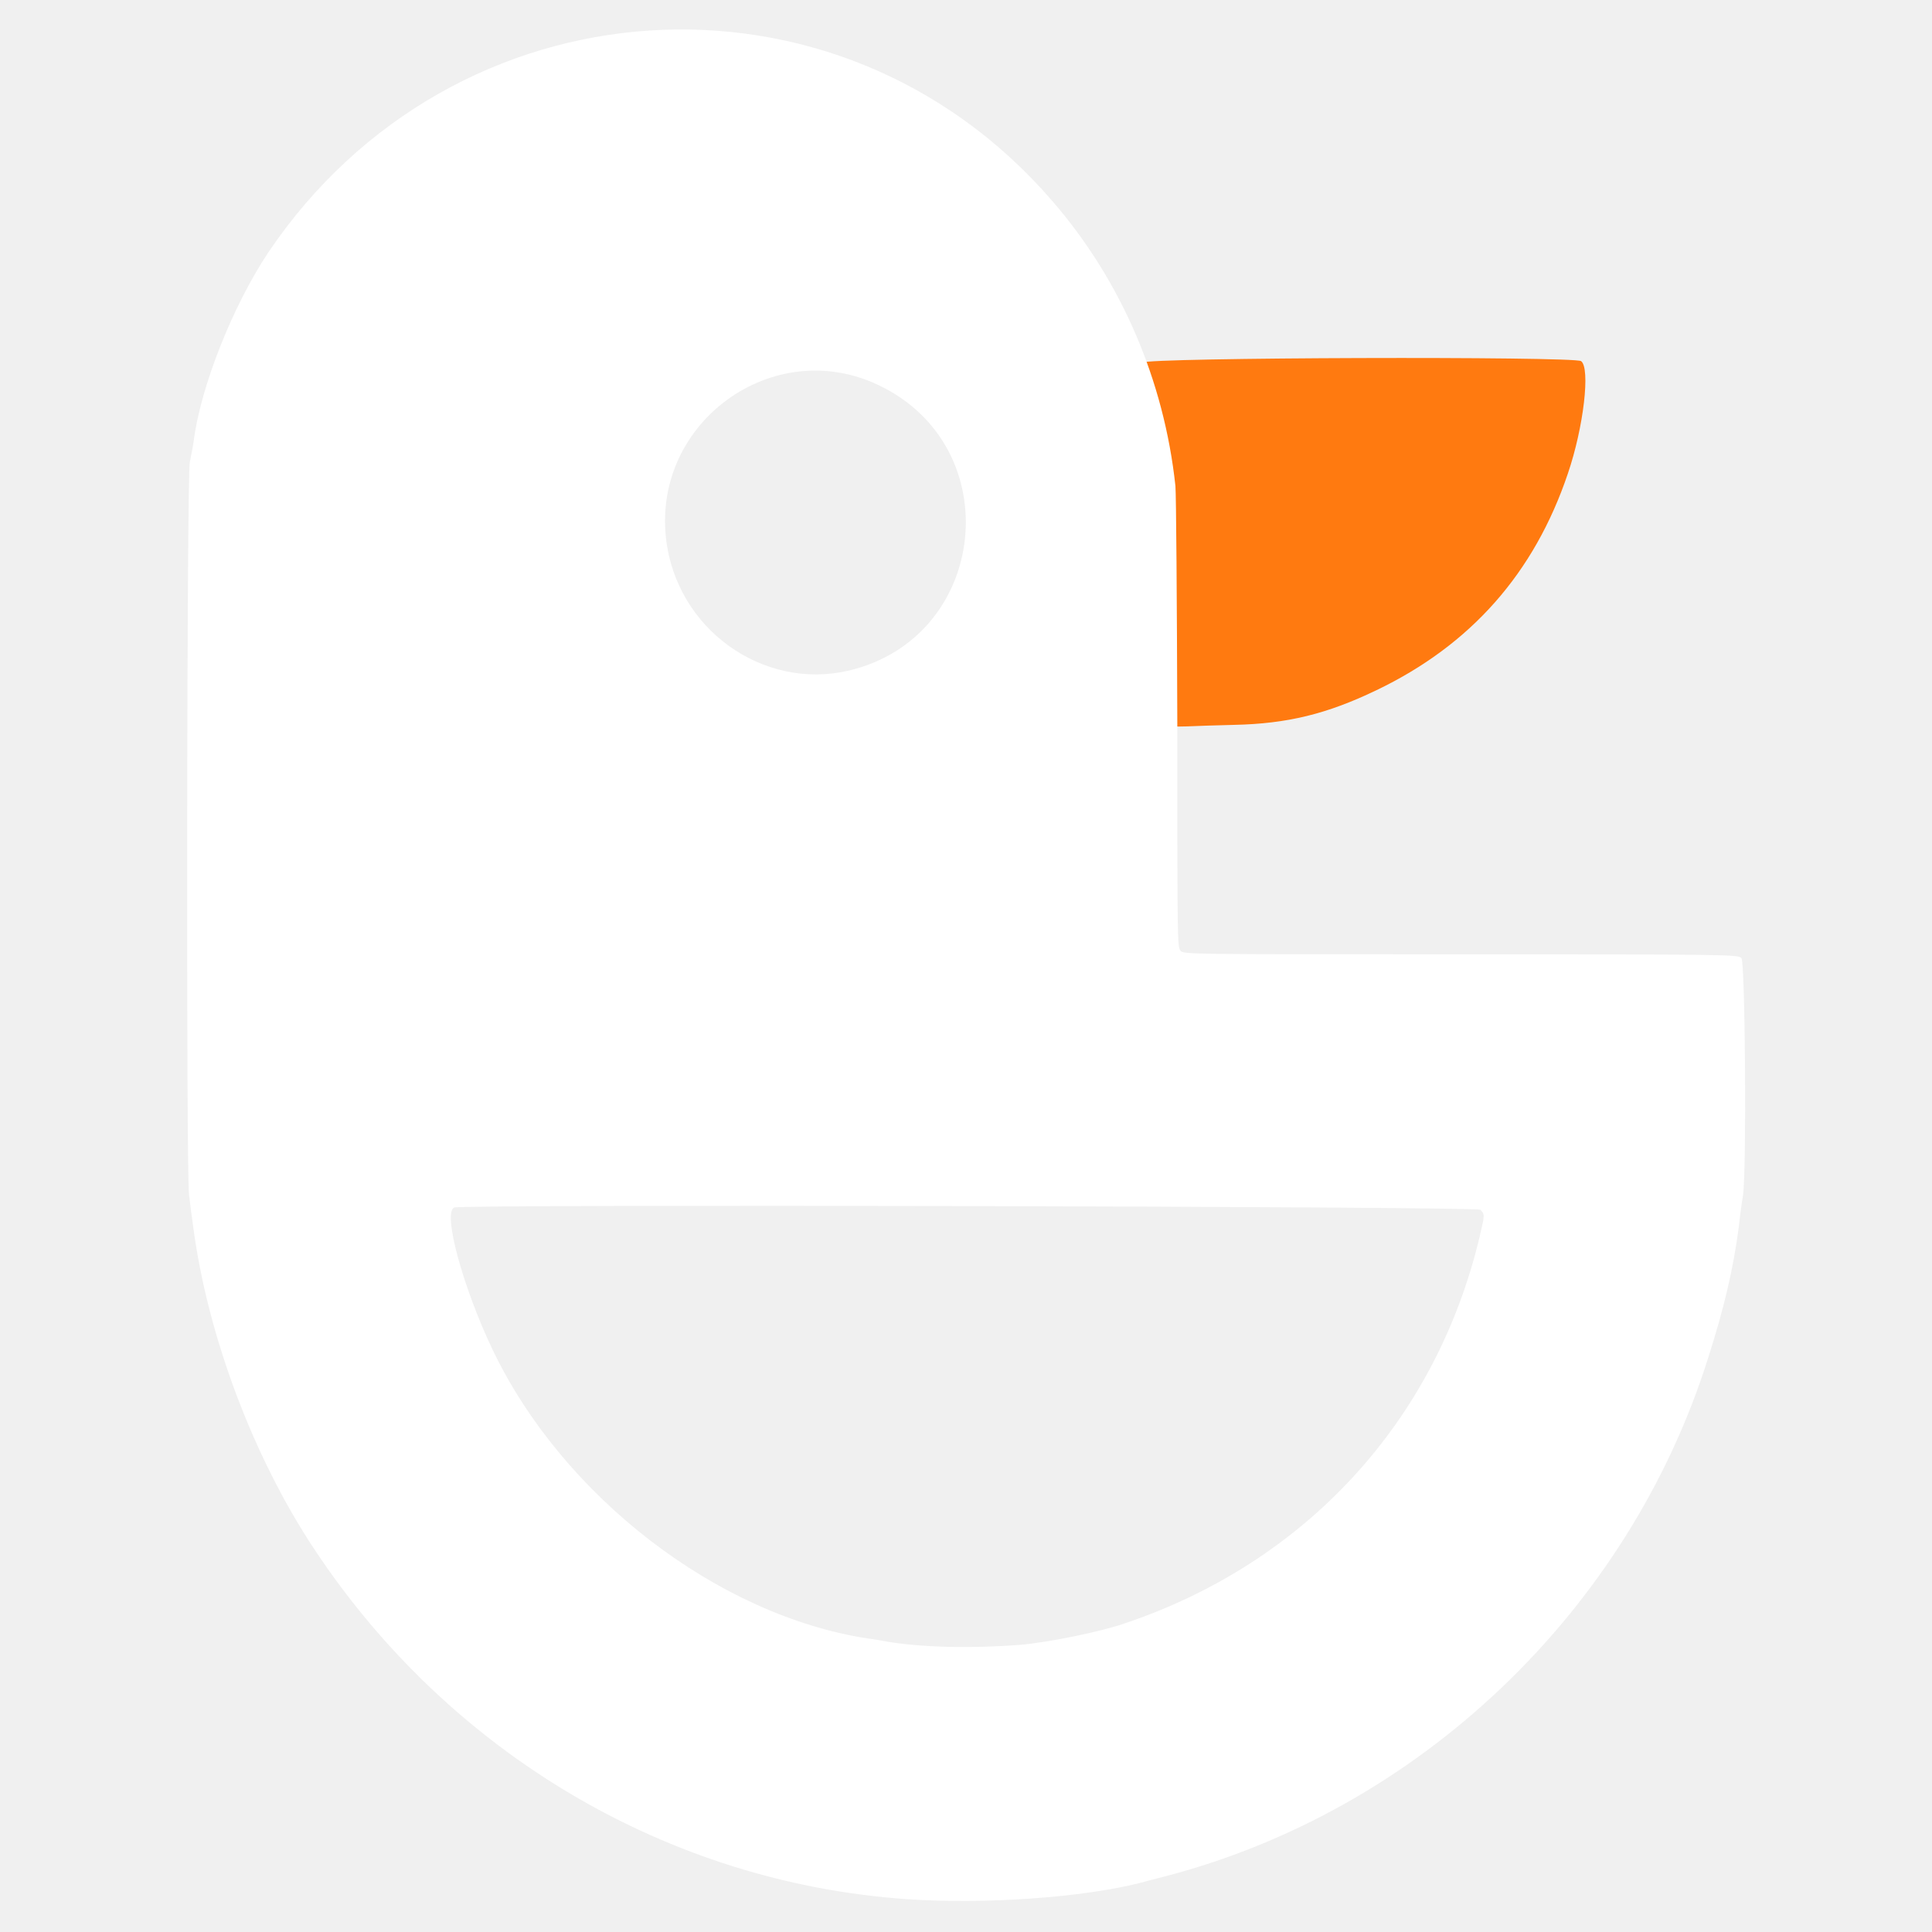
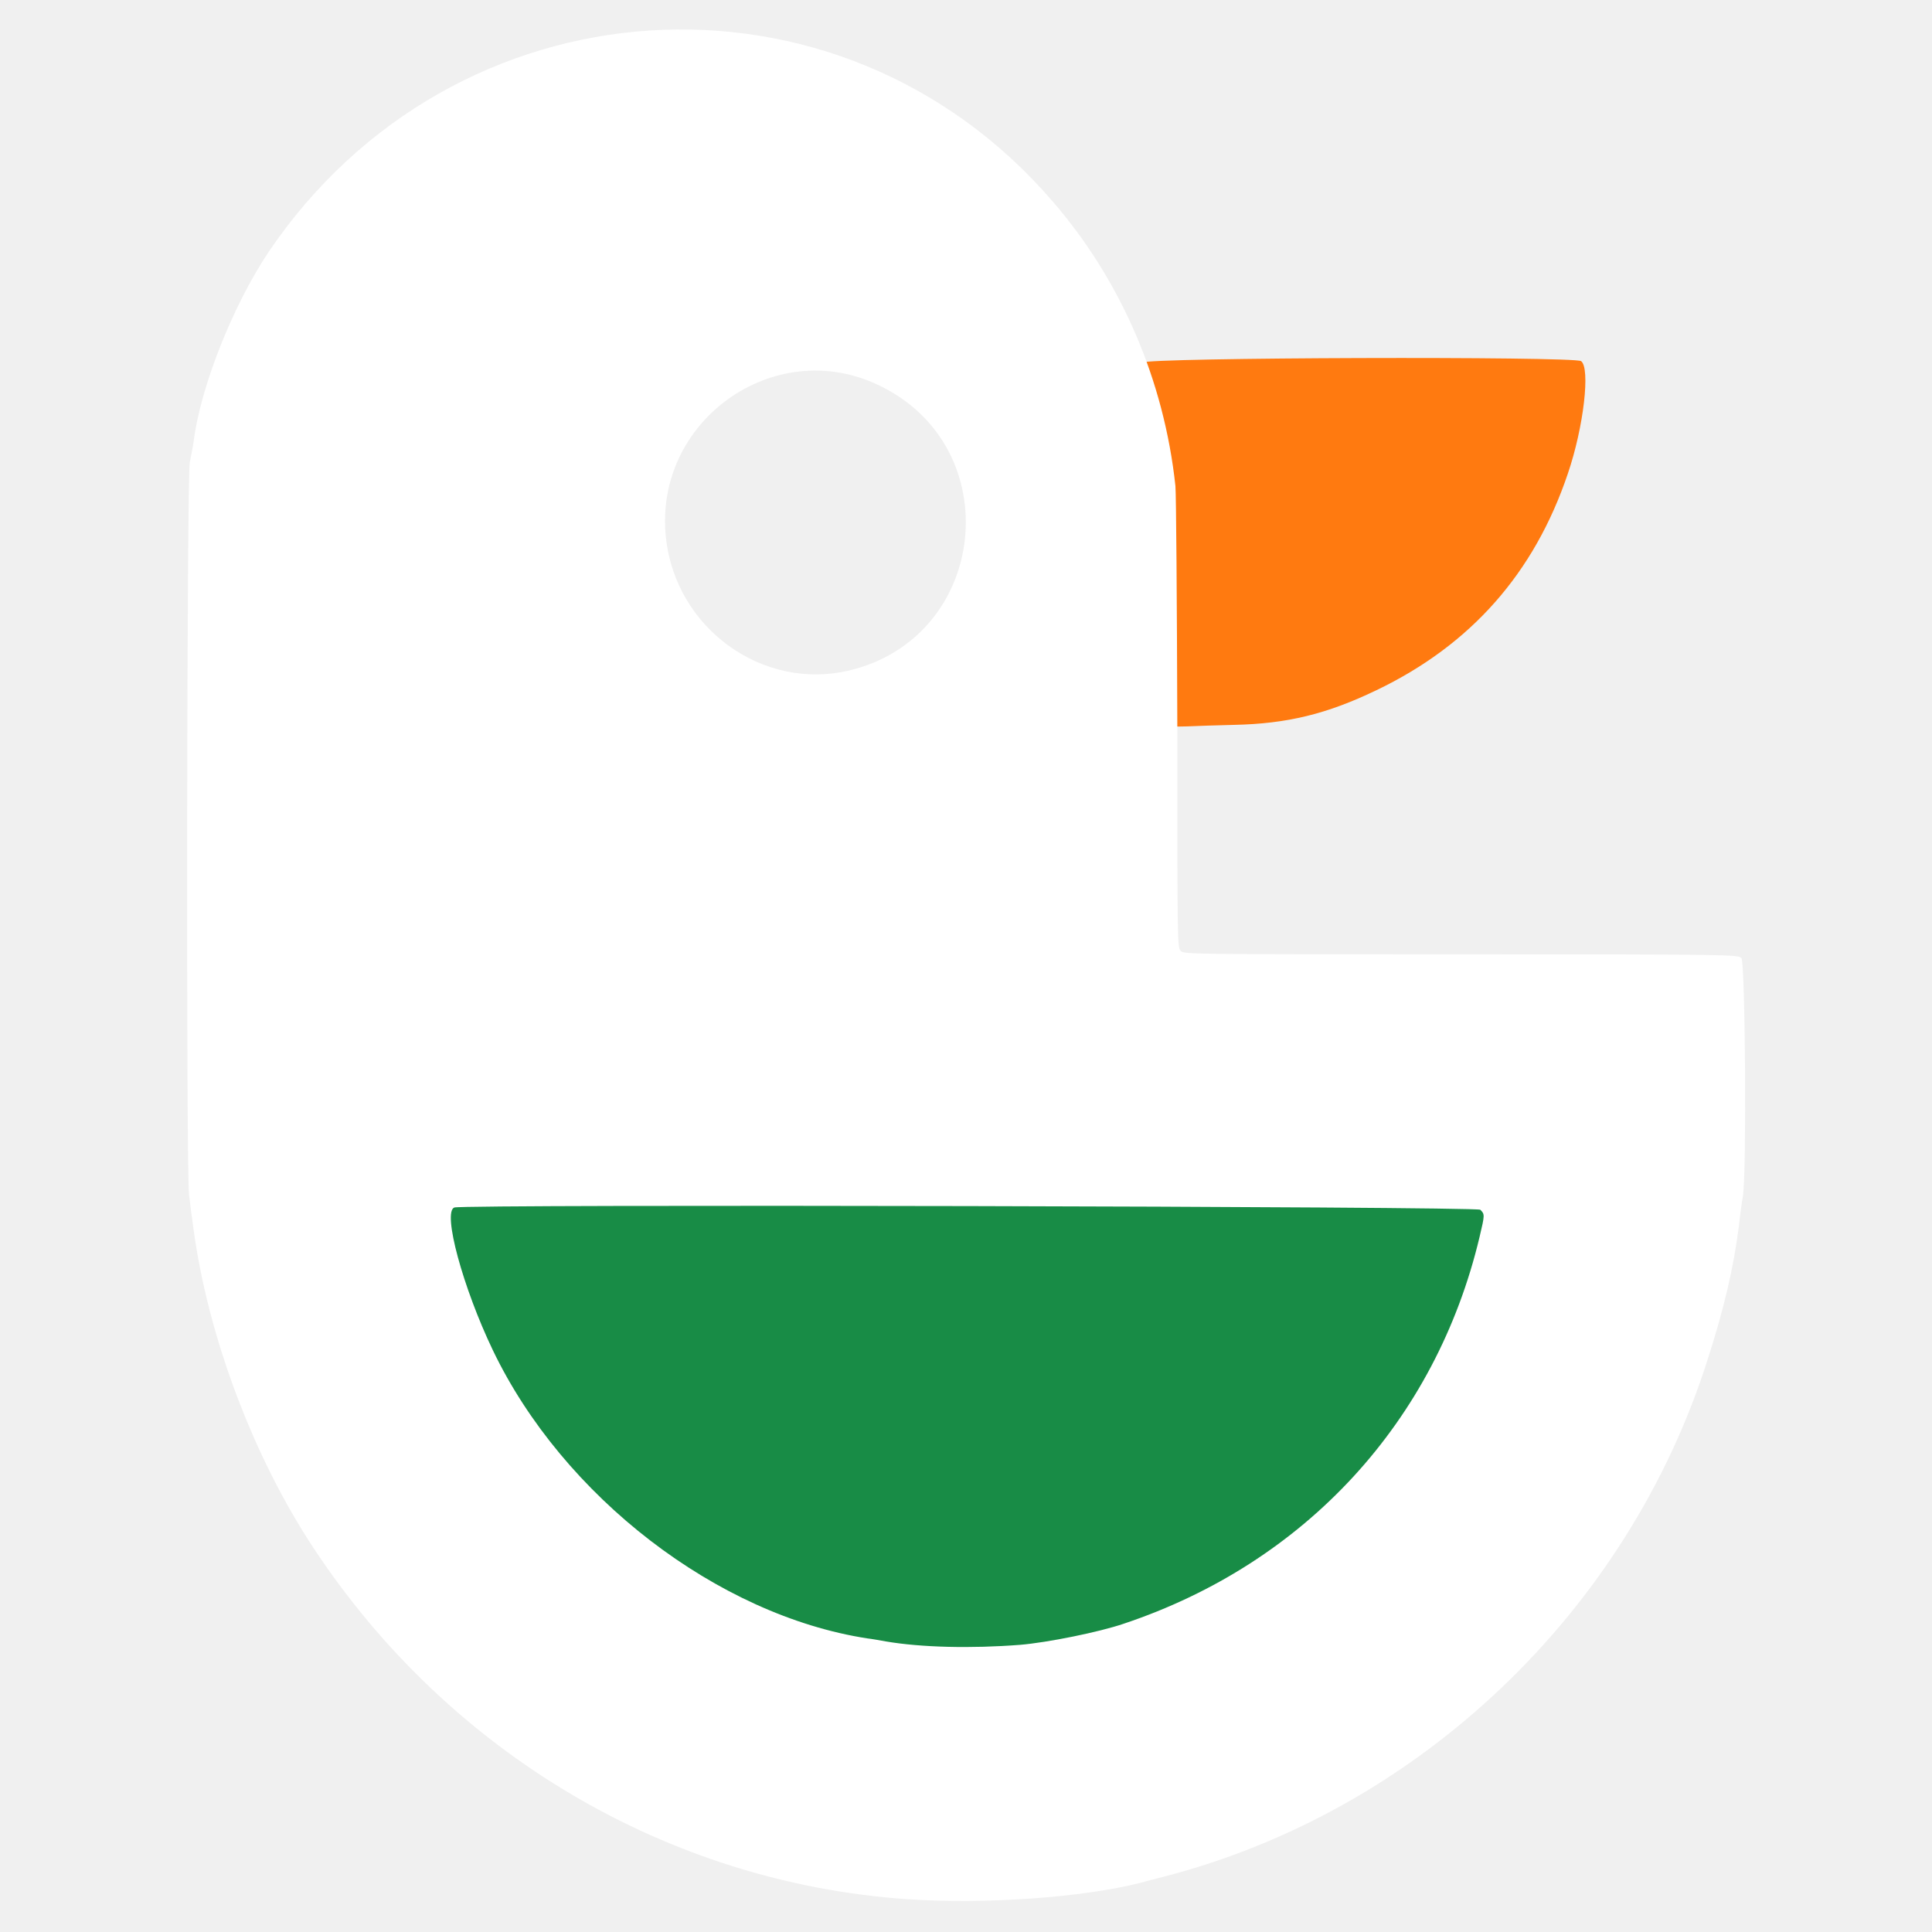
<svg xmlns="http://www.w3.org/2000/svg" viewBox="0 0 512 512">
  <path fill="#FF7A10" fill-rule="evenodd" d="M310.0 191.6C309.6 190.9 309.3 182.0 309.1 159.4C308.8 124.1 308.9 125.1 304.8 109.1C302.6 100.3 302.0 96.8 302.7 96.1C304.0 94.7 417.1 94.4 419.0 95.7C421.5 97.5 419.7 113.2 415.5 125.5C406.6 151.9 389.8 170.9 364.8 182.9C351.7 189.2 341.2 191.8 327.0 192.1C322.5 192.2 316.9 192.4 314.6 192.5C310.8 192.6 310.5 192.6 310.0 191.6Z" />
+   <path fill="#188C46" stroke="#188C46" stroke-width="6" d="M270.3 435.9C277.6 435.3 291.4 432.5 297.8 430.3C346.0 414.2 380.5 376.6 392.1 327.8C393.5 321.9 393.5 321.8 392.3 320.6C391.4 319.7 122.8 319.1 120.4 320.0C117.2 321.2 122.7 341.3 130.6 357.8C149.2 396.6 190.2 428.1 229.9 434.2C230.9 434.3 233.1 434.7 234.8 435.0C244.2 436.6 257.4 436.9 270.3 435.9Z" />
  <path fill="#FFFFFF" fill-rule="evenodd" d="M240.3 503.3C177.1 498.9 119.2 464.7 83.4 410.7C67.1 386.2 55.0 353.9 51.2 325.1C50.8 322.3 50.3 318.5 50.1 316.6C49.3 310.8 49.5 125.9 50.3 122.5C50.6 120.9 51.1 118.5 51.3 117.1C53.1 102.6 61.7 81.0 71.1 66.9C120.2 -5.9 222.1 -12.6 278.9 53.3C297.1 74.3 308.5 100.8 311.5 128.8C311.7 131.0 311.9 159.4 312.0 192.0C312.0 250.1 312.0 251.1 312.9 252.0C313.8 252.9 314.8 252.9 387.2 252.9C459.9 252.9 460.5 253.0 461.5 253.9C462.5 255.0 462.9 310.3 461.9 316.9C461.6 318.6 461.1 322.3 460.8 325.1C459.4 336.0 456.9 346.7 452.6 360.1C431.4 427.2 375.8 480.0 308.2 497.4C306.0 498.0 303.4 498.6 302.5 498.9C286.9 502.9 261.0 504.7 240.3 503.3ZM270.3 435.9C277.6 435.3 291.4 432.5 297.8 430.3C346.0 414.2 380.5 376.6 392.1 327.8C393.5 321.9 393.5 321.8 392.3 320.6C391.4 319.7 122.8 319.1 120.4 320.0C117.2 321.2 122.7 341.3 130.6 357.8C149.2 396.6 190.2 428.1 229.9 434.2C230.9 434.3 233.1 434.7 234.8 435.0C244.2 436.6 257.4 436.9 270.3 435.9ZM225.0 177.7C262.0 168.9 267.3 118.5 232.9 102.1C205.0 88.7 173.0 111.8 176.5 142.7C179.2 166.6 202.1 183.1 225.0 177.7Z" />
</svg>
